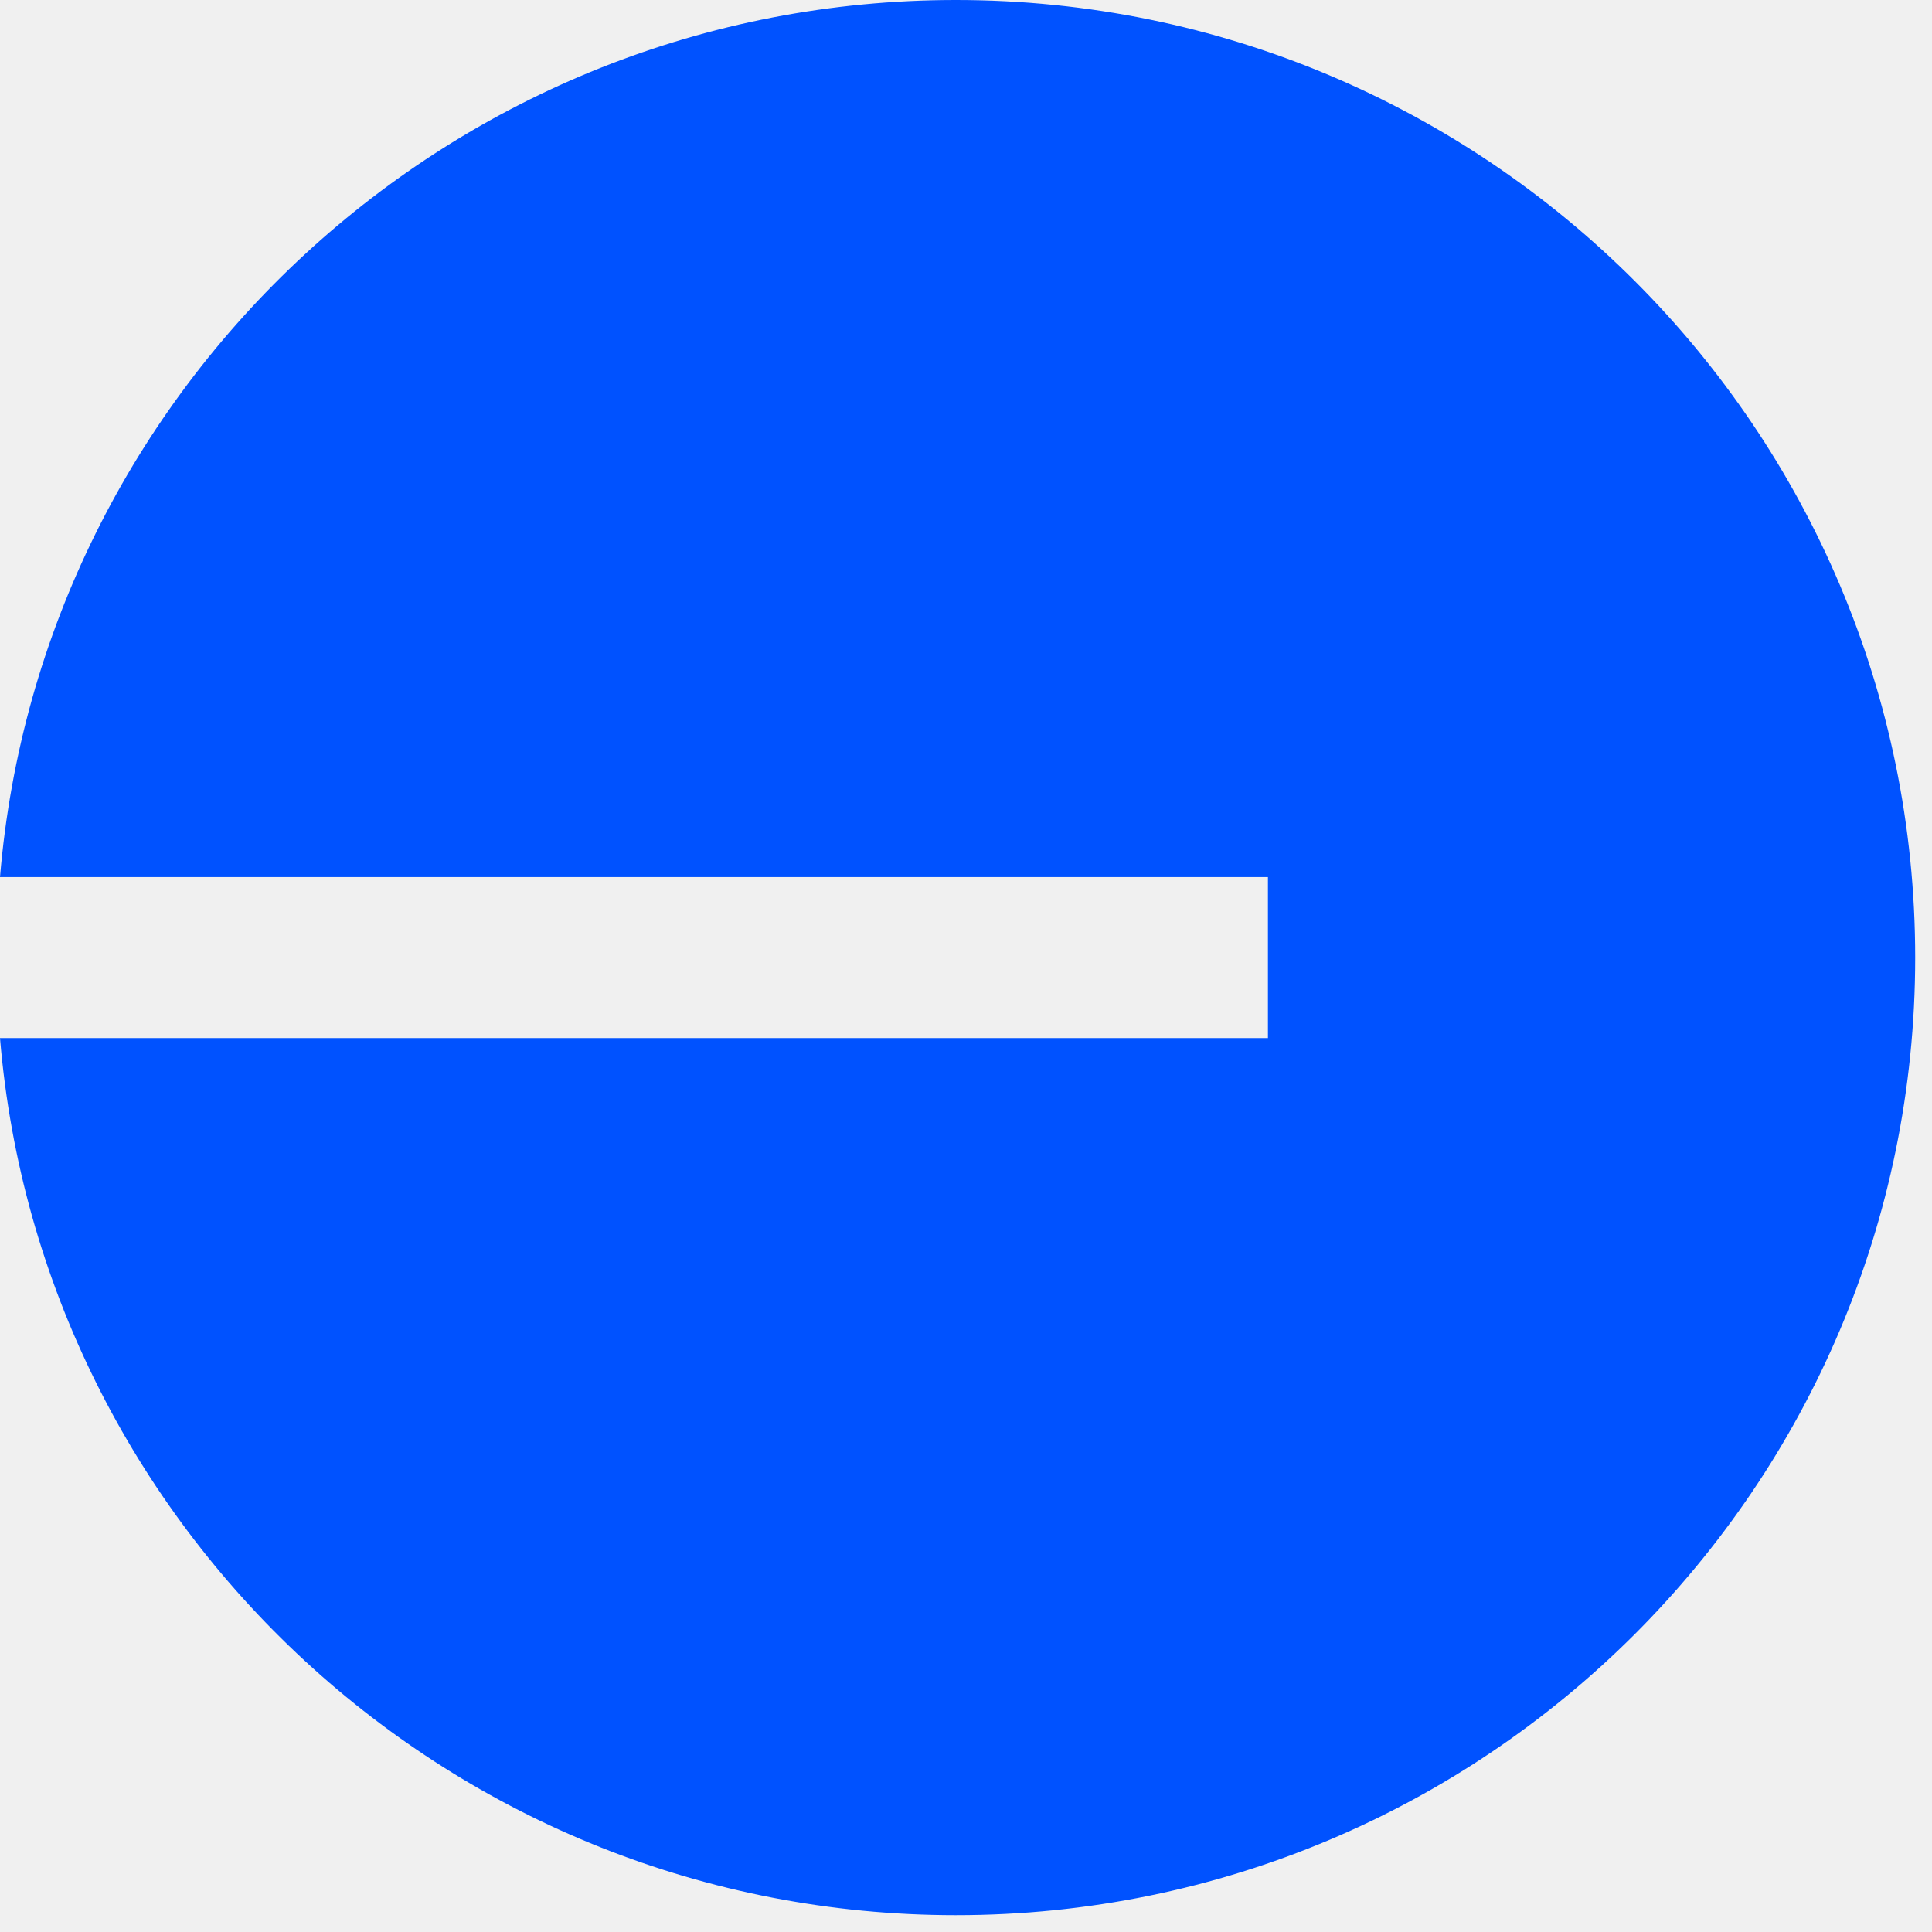
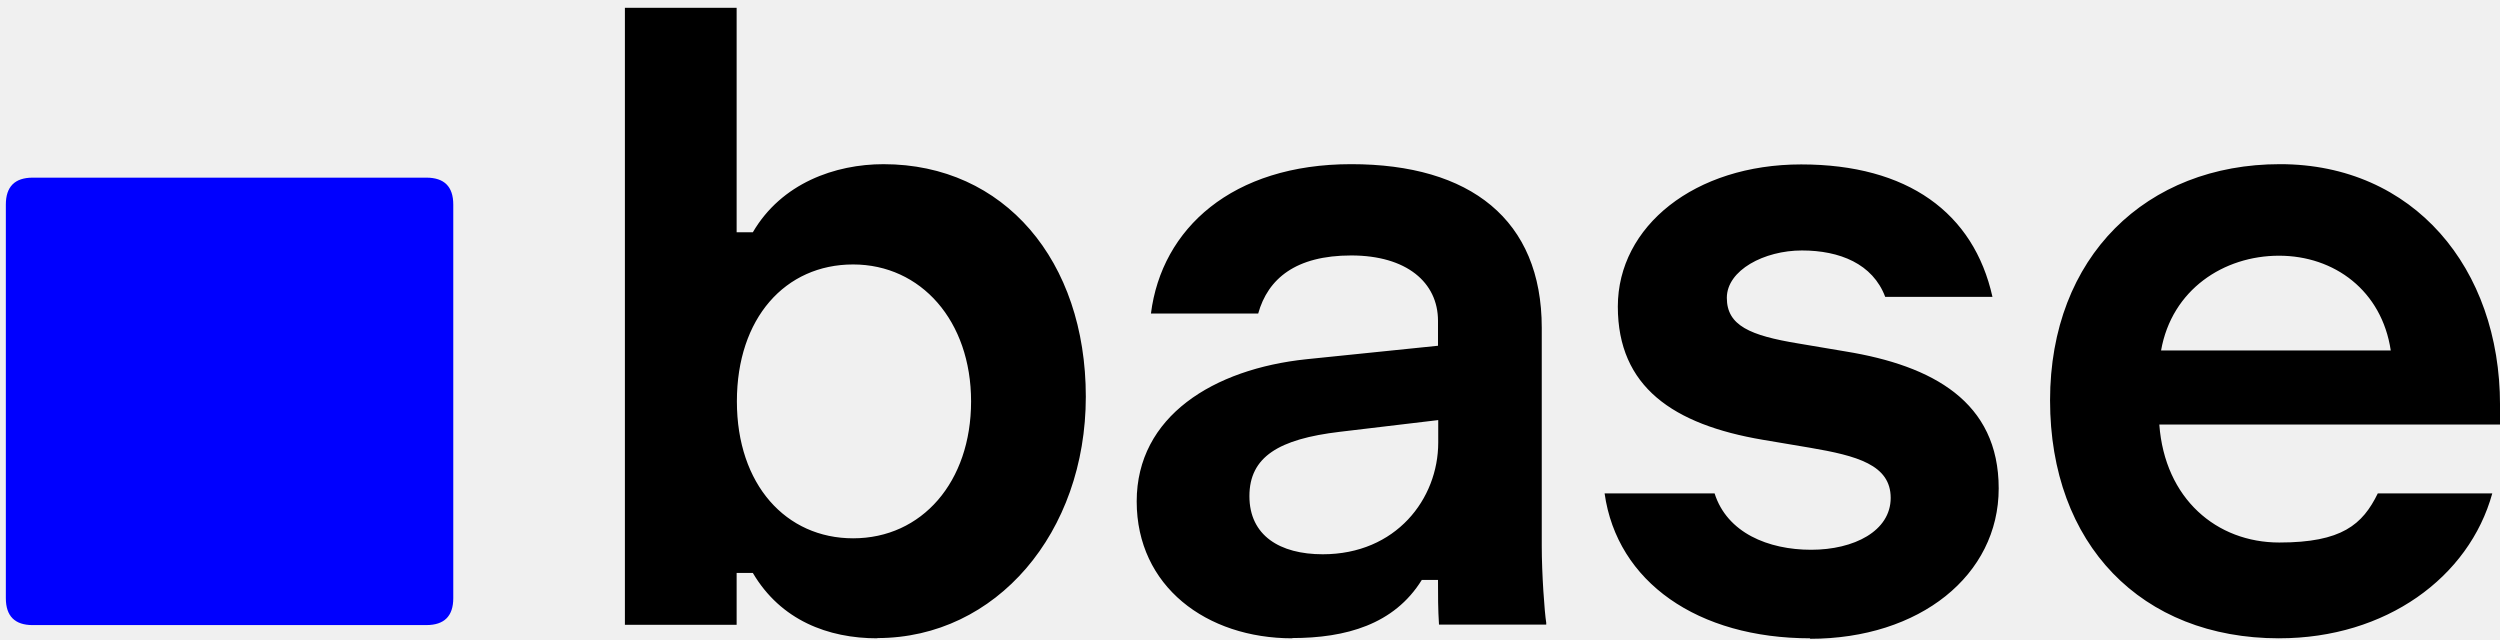
- <svg xmlns="http://www.w3.org/2000/svg" width="57" height="57" viewBox="0 0 57 57" fill="none">
-   <g clip-path="url(#clip0_62_20)">
-     <g clip-path="url(#clip1_62_20)">
-       <path d="M28.203 56.504C43.833 56.504 56.504 43.855 56.504 28.252C56.504 12.649 43.833 0 28.203 0C13.373 0 1.208 11.385 0 25.877H37.408V30.627H2.03172e-07C1.208 45.119 13.373 56.504 28.203 56.504Z" fill="#0052FF" />
-     </g>
+ <svg xmlns="http://www.w3.org/2000/svg" width="1283" height="328" viewBox="0 0 1283 328" fill="none">
+   <g clip-path="url(#clip0_2320_103)">
+     <path d="M450.23 327.58C425.01 327.58 400.69 318.36 386.36 294.04H378.04V320.66H320.7V4H378.04V119.2H386.36C401.08 93.98 428.6 84.26 453.43 84.26C515.38 84.26 557.24 133.8 557.24 203.56C557.24 273.32 511.29 327.46 450.23 327.46V327.59V327.58ZM437.82 276.26C473.15 276.26 498.36 247.33 498.36 205.99C498.36 164.65 472.63 135.72 437.82 135.72C403.01 135.72 378.17 163.24 378.17 205.99C378.17 248.74 403.39 276.26 437.82 276.26ZM663.22 327.58C619.19 327.58 583.35 300.96 583.35 257.31C583.35 213.66 622.77 189.34 670.52 184.35L737.98 177.44V164.64C737.98 144.93 721.85 131.1 693.44 131.1C665.03 131.1 650.69 143 645.7 160.92H590.66C596.16 117.27 632.39 84.25 693.44 84.25C754.49 84.25 791.23 112.67 791.23 168.22V280.22C791.23 294.43 792.64 314.14 793.53 319.64V320.54H738.49C737.98 312.73 737.98 305.44 737.98 297.63H729.66C715.45 320.54 690.62 327.45 663.1 327.45L663.23 327.58H663.22ZM678.84 284.45C716.47 284.45 738.1 256.03 738.1 227.11V215.59L687.54 221.61C656.31 225.32 641.2 234.41 641.2 254.63C641.2 274.85 656.82 284.45 678.83 284.45H678.84ZM929.08 327.58C871.22 327.58 829.88 298.65 823.48 253.21H879.93C886.33 273.43 907.45 282.14 929.47 282.14C951.49 282.14 970.3 272.54 970.3 255.52C970.3 238.5 952.89 233.89 928.96 229.79L904.64 225.69C858.69 217.88 830.27 198.55 830.27 157.34C830.27 116.13 869.69 84.38 924.35 84.38C979.01 84.38 1012.93 109.21 1022.53 152.35H967.49C961.09 135.33 944.07 128.54 924.74 128.54C905.41 128.54 886.21 138.65 886.21 152.86C886.21 167.07 898.11 172.19 922.95 176.28L947.27 180.38C991.81 187.68 1025.73 206.11 1025.73 250.65C1025.73 295.19 985.28 327.83 928.83 327.83L929.09 327.57L929.08 327.58ZM1169.59 327.58C1098.93 327.58 1052.09 279.32 1052.09 205.47C1052.09 131.62 1101.63 84.25 1170.11 84.25C1238.59 84.25 1283.01 137.5 1283.01 207.77V217.88H1108.16C1110.98 256.02 1137.6 278.42 1169.73 278.42C1201.86 278.42 1212.48 269.2 1220.29 253.2H1279.04C1267.14 296.34 1224.38 327.57 1169.73 327.57H1169.6L1169.59 327.58ZM1226.94 179.87C1222.33 149.15 1198.01 131.23 1169.6 131.23C1141.19 131.23 1114.56 148.64 1109.06 179.87H1227.08H1226.95H1226.94Z" fill="black" />
+     <path d="M16.82 320.8C7.6 320.8 3 316.19 3 306.98V104.99C3 95.77 7.61 91.17 16.82 91.17H218.8C228.02 91.17 232.62 95.78 232.62 104.99V306.97C232.62 316.19 228.01 320.79 218.8 320.79H16.82V320.8Z" fill="#0000FF" />
  </g>
  <defs>
-     <clipPath id="clip0_62_20">
-       <rect width="57" height="57" fill="white" />
-     </clipPath>
-     <clipPath id="clip1_62_20">
-       <rect width="57" height="57" fill="white" />
+     <clipPath id="clip0_2320_103">
+       <rect width="1280" height="323.84" fill="white" transform="translate(3 4)" />
    </clipPath>
  </defs>
</svg>
